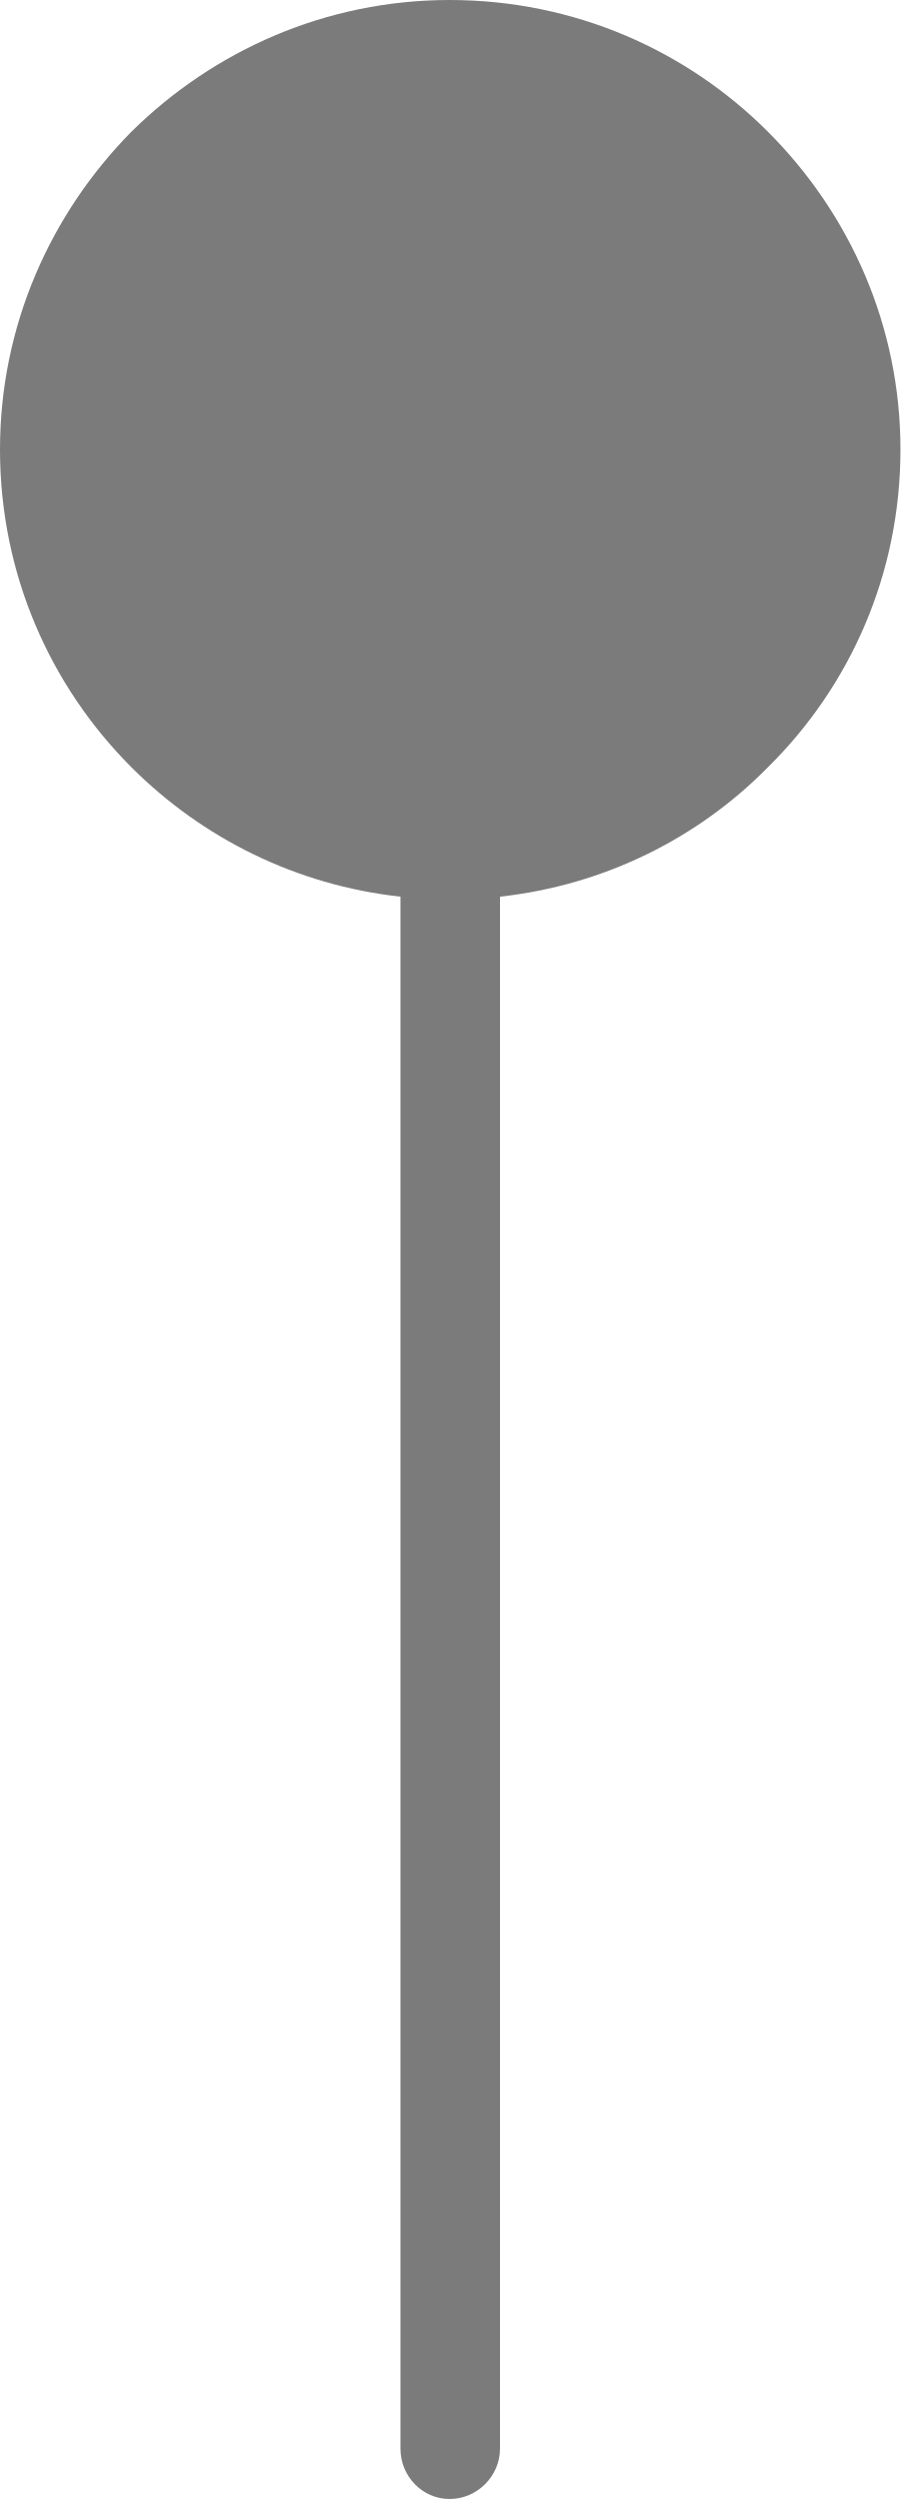
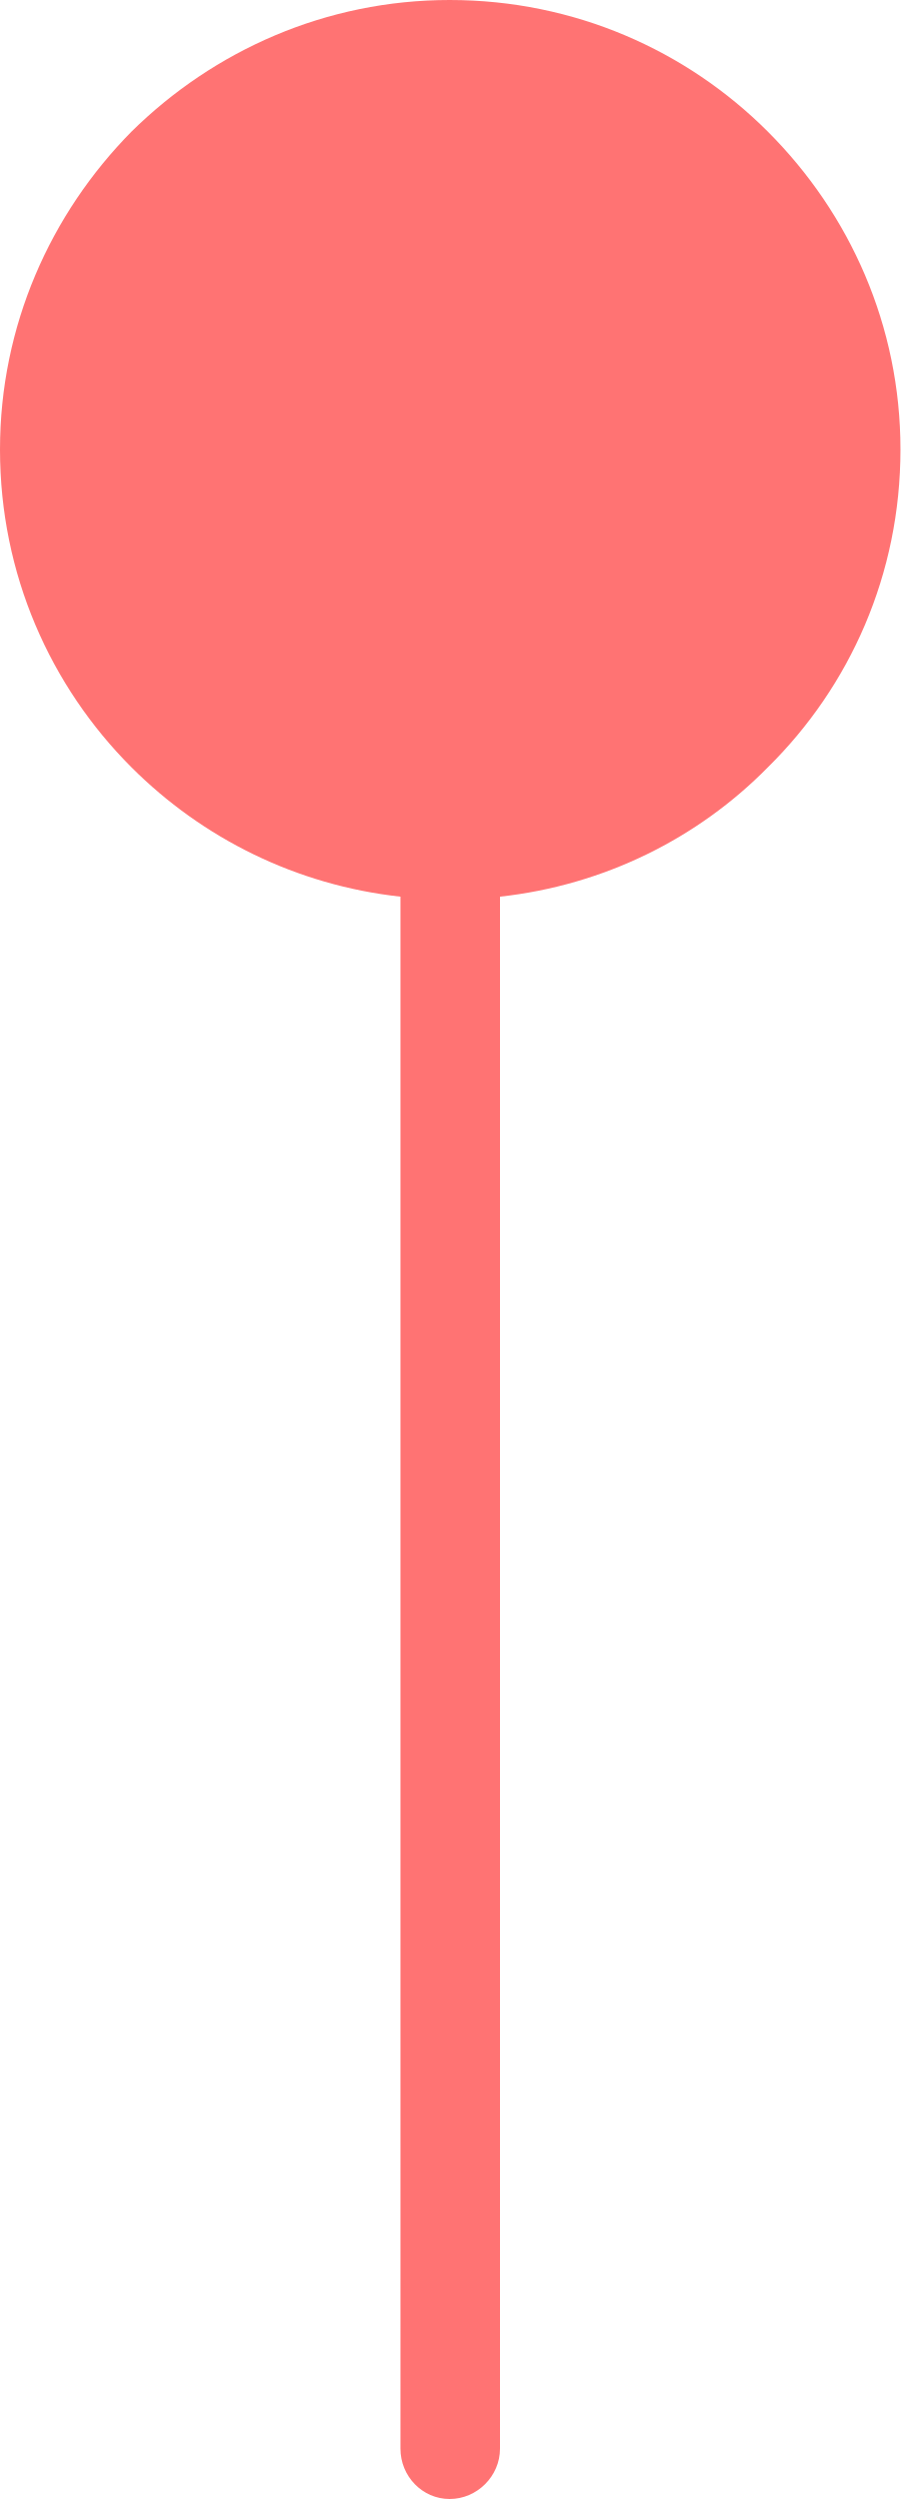
- <svg xmlns="http://www.w3.org/2000/svg" fill="rgba(100, 100, 100, .85)" viewBox="0 0 0.787 2.185">
+ <svg xmlns="http://www.w3.org/2000/svg" fill="rgba(255, 0, 0, .55)" viewBox="0 0 0.787 2.185">
  <path d="M0.393 0c0.109,0 0.207,0.044 0.278,0.115l0 0c0.072,0.072 0.116,0.17 0.116,0.278 0,0.109 -0.044,0.207 -0.116,0.278l0 0c-0.061,0.062 -0.143,0.103 -0.234,0.113l0 1.357c0,0.024 -0.02,0.044 -0.044,0.044 -0.024,0 -0.043,-0.02 -0.043,-0.044l0 -1.357c-0.091,-0.01 -0.173,-0.051 -0.235,-0.113l0 0c-0.071,-0.071 -0.115,-0.169 -0.115,-0.278 0,-0.108 0.044,-0.206 0.115,-0.278l0 0c0.072,-0.071 0.17,-0.115 0.278,-0.115z" />
</svg>
